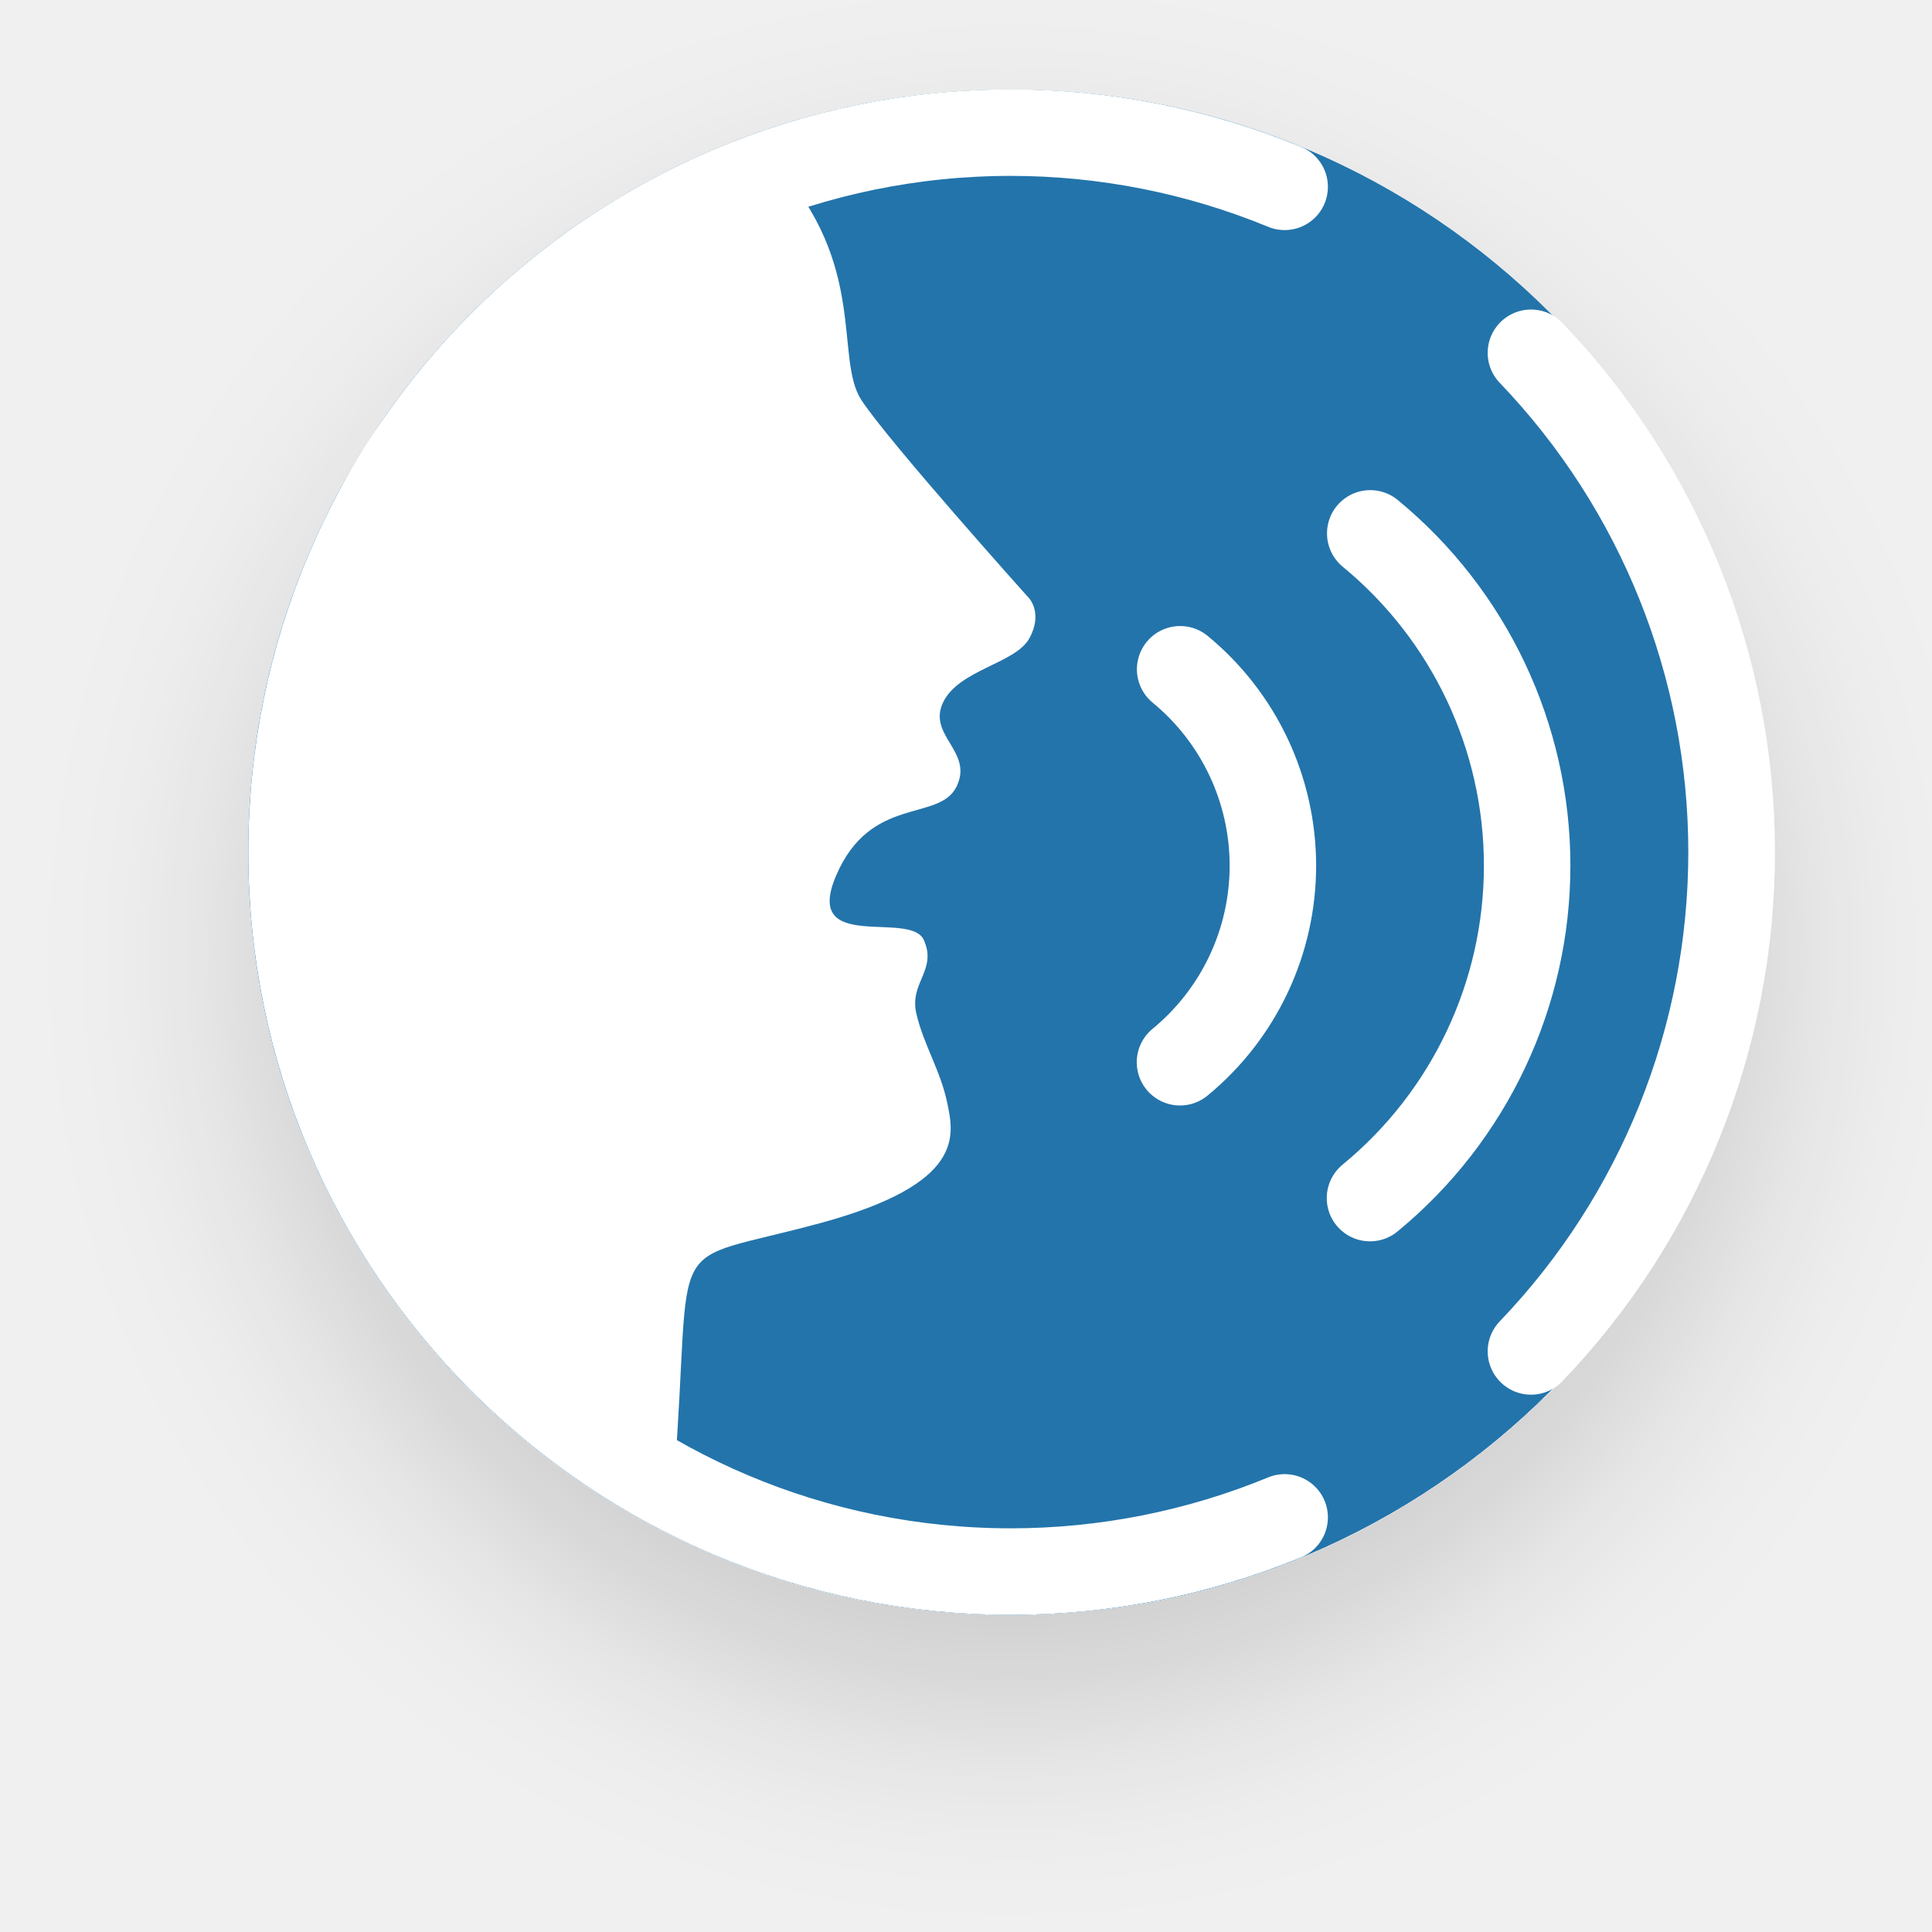
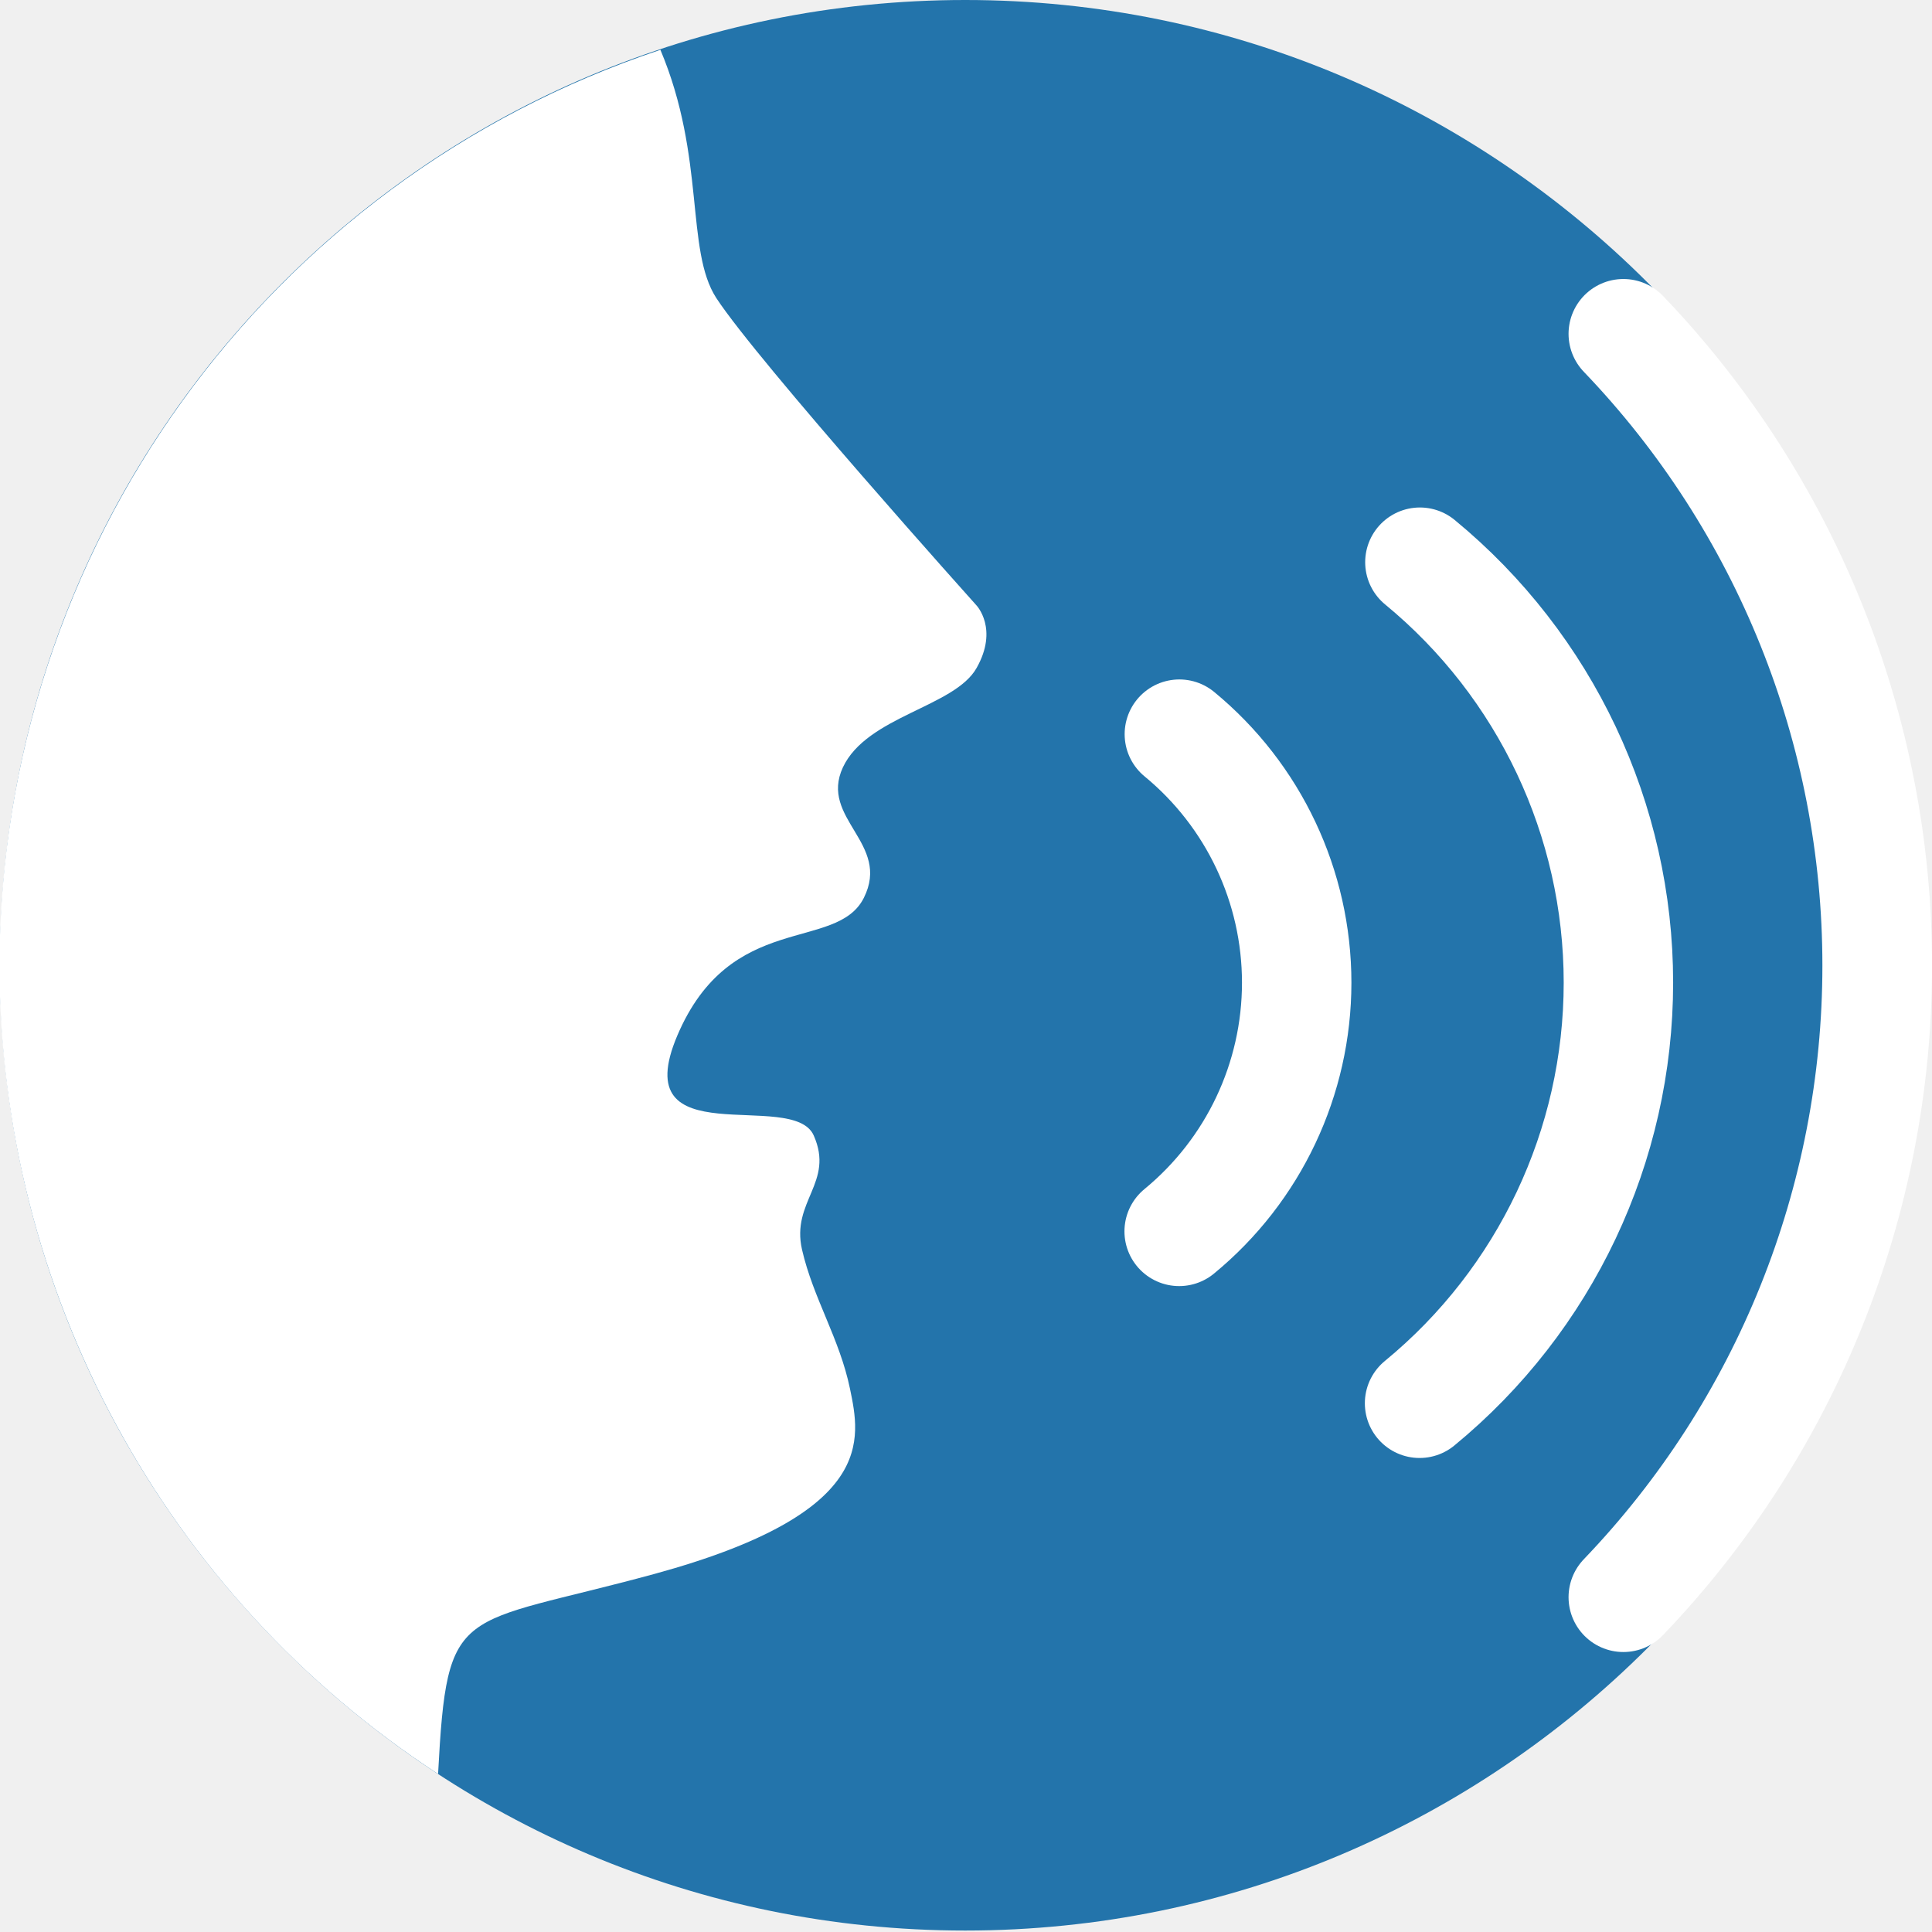
- <svg xmlns="http://www.w3.org/2000/svg" width="10.054mm" height="10.054mm" viewBox="0 0 10.054 10.054" version="1.1" id="svg1" xml:space="preserve">
+ <svg xmlns="http://www.w3.org/2000/svg" width="7.946mm" height="7.943mm" viewBox="0 0 7.946 7.943" version="1.1" id="svg1" xml:space="preserve">
  <defs id="defs1">
    <filter id="filter0_d_2726_319" x="0" y="0" width="38" height="38" filterUnits="userSpaceOnUse" color-interpolation-filters="sRGB">
      <feFlood flood-opacity="0" result="BackgroundImageFix" id="feFlood4" />
      <feColorMatrix in="SourceAlpha" type="matrix" values="0 0 0 0 0 0 0 0 0 0 0 0 0 0 0 0 0 0 127 0" result="hardAlpha" id="feColorMatrix4" />
      <feOffset dy="2" id="feOffset4" />
      <feGaussianBlur stdDeviation="2" id="feGaussianBlur4" />
      <feComposite in2="hardAlpha" operator="out" id="feComposite4" />
      <feColorMatrix type="matrix" values="0 0 0 0 0 0 0 0 0 0 0 0 0 0 0 0 0 0 0.15 0" id="feColorMatrix5" />
      <feBlend mode="normal" in2="BackgroundImageFix" result="effect1_dropShadow_2726_319" id="feBlend5" />
      <feBlend mode="normal" in="SourceGraphic" in2="effect1_dropShadow_2726_319" result="shape" id="feBlend6" />
    </filter>
    <filter id="filter0_d_2726_319-5" x="0" y="0" width="38" height="38" filterUnits="userSpaceOnUse" color-interpolation-filters="sRGB">
      <feFlood flood-opacity="0" result="BackgroundImageFix" id="feFlood4-0" />
      <feColorMatrix in="SourceAlpha" type="matrix" values="0 0 0 0 0 0 0 0 0 0 0 0 0 0 0 0 0 0 127 0" result="hardAlpha" id="feColorMatrix4-1" />
      <feOffset dy="2" id="feOffset4-9" />
      <feGaussianBlur stdDeviation="2" id="feGaussianBlur4-7" />
      <feComposite in2="hardAlpha" operator="out" id="feComposite4-9" />
      <feColorMatrix type="matrix" values="0 0 0 0 0 0 0 0 0 0 0 0 0 0 0 0 0 0 0.15 0" id="feColorMatrix5-2" />
      <feBlend mode="normal" in2="BackgroundImageFix" result="effect1_dropShadow_2726_319" id="feBlend5-6" />
      <feBlend mode="normal" in="SourceGraphic" in2="effect1_dropShadow_2726_319" result="shape" id="feBlend6-7" />
    </filter>
    <filter id="filter0_d_2726_319-5-3" x="0" y="0" width="38" height="38" filterUnits="userSpaceOnUse" color-interpolation-filters="sRGB">
      <feFlood flood-opacity="0" result="BackgroundImageFix" id="feFlood4-0-6" />
      <feColorMatrix in="SourceAlpha" type="matrix" values="0 0 0 0 0 0 0 0 0 0 0 0 0 0 0 0 0 0 127 0" result="hardAlpha" id="feColorMatrix4-1-9" />
      <feOffset dy="2" id="feOffset4-9-7" />
      <feGaussianBlur stdDeviation="2" id="feGaussianBlur4-7-8" />
      <feComposite in2="hardAlpha" operator="out" id="feComposite4-9-2" />
      <feColorMatrix type="matrix" values="0 0 0 0 0 0 0 0 0 0 0 0 0 0 0 0 0 0 0.15 0" id="feColorMatrix5-2-5" />
      <feBlend mode="normal" in2="BackgroundImageFix" result="effect1_dropShadow_2726_319" id="feBlend5-6-5" />
      <feBlend mode="normal" in="SourceGraphic" in2="effect1_dropShadow_2726_319" result="shape" id="feBlend6-7-7" />
    </filter>
    <filter id="filter0_d_2726_319-5-3-3" x="0" y="0" width="38" height="38" filterUnits="userSpaceOnUse" color-interpolation-filters="sRGB">
      <feFlood flood-opacity="0" result="BackgroundImageFix" id="feFlood4-0-6-0" />
      <feColorMatrix in="SourceAlpha" type="matrix" values="0 0 0 0 0 0 0 0 0 0 0 0 0 0 0 0 0 0 127 0" result="hardAlpha" id="feColorMatrix4-1-9-4" />
      <feOffset dy="2" id="feOffset4-9-7-4" />
      <feGaussianBlur stdDeviation="2" id="feGaussianBlur4-7-8-5" />
      <feComposite in2="hardAlpha" operator="out" id="feComposite4-9-2-9" />
      <feColorMatrix type="matrix" values="0 0 0 0 0 0 0 0 0 0 0 0 0 0 0 0 0 0 0.15 0" id="feColorMatrix5-2-5-4" />
      <feBlend mode="normal" in2="BackgroundImageFix" result="effect1_dropShadow_2726_319" id="feBlend5-6-5-4" />
      <feBlend mode="normal" in="SourceGraphic" in2="effect1_dropShadow_2726_319" result="shape" id="feBlend6-7-7-0" />
    </filter>
  </defs>
-   <g id="layer1" transform="translate(-108.5757,-130.5807)">
+   <g id="layer1" transform="translate(-109.7323,-131.441)">
    <g id="g8">
-       <circle cx="19.881" cy="16.761" r="15" fill="#2374ab" id="circle3-4-5" transform="matrix(0.2645833,0,0,0.2645833,108.5757,130.5807)" style="filter:url(#filter0_d_2726_319-5-3)" />
-       <g id="g3" transform="matrix(0.2645833,0,0,0.2645833,128.871,153.1686)" style="fill:none">
+       <circle style="fill:#2374ab;fill-opacity:1;stroke-width:0.39;stroke-linecap:round;stroke-linejoin:round;paint-order:stroke fill markers" id="path2" cx="113.702" cy="135.411" r="3.97" />
+       <g id="g3" transform="matrix(0.2645833,0,0,0.2645833,128.7367,153.5655)" style="fill:none">
        <path id="path1" style="fill:none;stroke:#ffffff;stroke-width:1.701;stroke-linecap:round;stroke-linejoin:round;stroke-opacity:1;paint-order:stroke fill markers" d="m -49.756,-74.881 a 8.463,8.463 0 0 1 3.086,6.535 v 0 a 8.463,8.463 0 0 1 -3.091,6.539" />
        <path id="path1-8" style="fill:none;stroke:#ffffff;stroke-width:1.701;stroke-linecap:round;stroke-linejoin:round;stroke-dasharray:none;stroke-opacity:1;paint-order:stroke fill markers" d="m -53.495,-72.208 a 5.003,5.003 0 0 1 1.824,3.863 v 0 a 5.003,5.003 0 0 1 -1.827,3.866" />
      </g>
-       <path id="path7" style="fill:none;stroke:#ffffff;stroke-width:0.45;stroke-linecap:round;stroke-linejoin:round;stroke-dasharray:none;stroke-opacity:1;paint-order:stroke fill markers" d="m 115.261,138.477 a 3.744,3.744 0 0 1 -1.424,0.282 3.744,3.744 0 0 1 -3.744,-3.744 3.744,3.744 0 0 1 3.744,-3.744 3.744,3.744 0 0 1 1.424,0.282" />
-       <path id="path4" style="fill:none;stroke:#ffffff;stroke-width:0.451;stroke-linecap:round;stroke-linejoin:round;stroke-dasharray:none;stroke-opacity:1;paint-order:stroke fill markers" d="m 116.543,132.417 a 3.753,3.753 0 0 1 1.044,2.598 3.753,3.753 0 0 1 -1.044,2.598" />
-       <path style="fill:#ffffff;fill-opacity:1;stroke:none;stroke-width:0.716;stroke-linecap:round;stroke-linejoin:round;stroke-dasharray:none;stroke-opacity:1;paint-order:stroke fill markers" d="m 111.858,131.737 c 0,0 0.502,-0.576 0.754,-0.303 0.482,0.522 0.305,1.011 0.446,1.228 0.14,0.215 0.873,1.032 0.873,1.032 0,0 0.074,0.078 5.1e-4,0.21 -0.074,0.131 -0.369,0.162 -0.449,0.334 -0.08,0.172 0.162,0.255 0.07,0.438 -0.092,0.183 -0.447,0.042 -0.626,0.462 -0.174,0.408 0.388,0.177 0.457,0.335 0.07,0.158 -0.077,0.22 -0.039,0.383 0.038,0.163 0.126,0.296 0.161,0.466 0.035,0.169 0.091,0.418 -0.655,0.622 -0.851,0.232 -0.663,9.8e-4 -0.767,1.337 -0.055,0.714 -1.649,-1.414 -1.649,-1.414 0,0 -0.37,-0.868 -0.399,-2.266 -0.044,-2.133 1.672,-2.736 1.672,-2.736 z" id="path8" />
+       <path id="path4" style="fill:none;stroke:#ffffff;stroke-width:0.451;stroke-linecap:round;stroke-linejoin:round;stroke-dasharray:none;stroke-opacity:1;paint-order:stroke fill markers" d="m 116.409,132.814 a 3.753,3.753 0 0 1 1.044,2.598 3.753,3.753 0 0 1 -1.044,2.598" />
+       <path id="path8" mask="none" style="fill:#ffffff;fill-opacity:1;stroke:none;stroke-width:0.877;stroke-linecap:round;stroke-linejoin:round;stroke-dasharray:none;stroke-opacity:1;paint-order:stroke fill markers" d="m 112.448,131.646 a 3.975,3.975 0 0 0 -2.718,3.763 3.975,3.975 0 0 0 1.804,3.328 c 0.038,-0.712 0.077,-0.601 0.891,-0.823 0.914,-0.25 0.846,-0.554 0.803,-0.762 -0.043,-0.207 -0.151,-0.371 -0.197,-0.571 -0.046,-0.2 0.134,-0.276 0.048,-0.47 -0.086,-0.194 -0.774,0.09 -0.561,-0.411 0.219,-0.515 0.654,-0.342 0.767,-0.566 0.113,-0.225 -0.184,-0.326 -0.086,-0.537 0.099,-0.211 0.46,-0.248 0.55,-0.409 0.091,-0.161 -5.1e-4,-0.257 -5.1e-4,-0.257 0,0 -0.898,-1.001 -1.07,-1.264 -0.128,-0.197 -0.043,-0.577 -0.23,-1.021 z" />
    </g>
  </g>
</svg>
